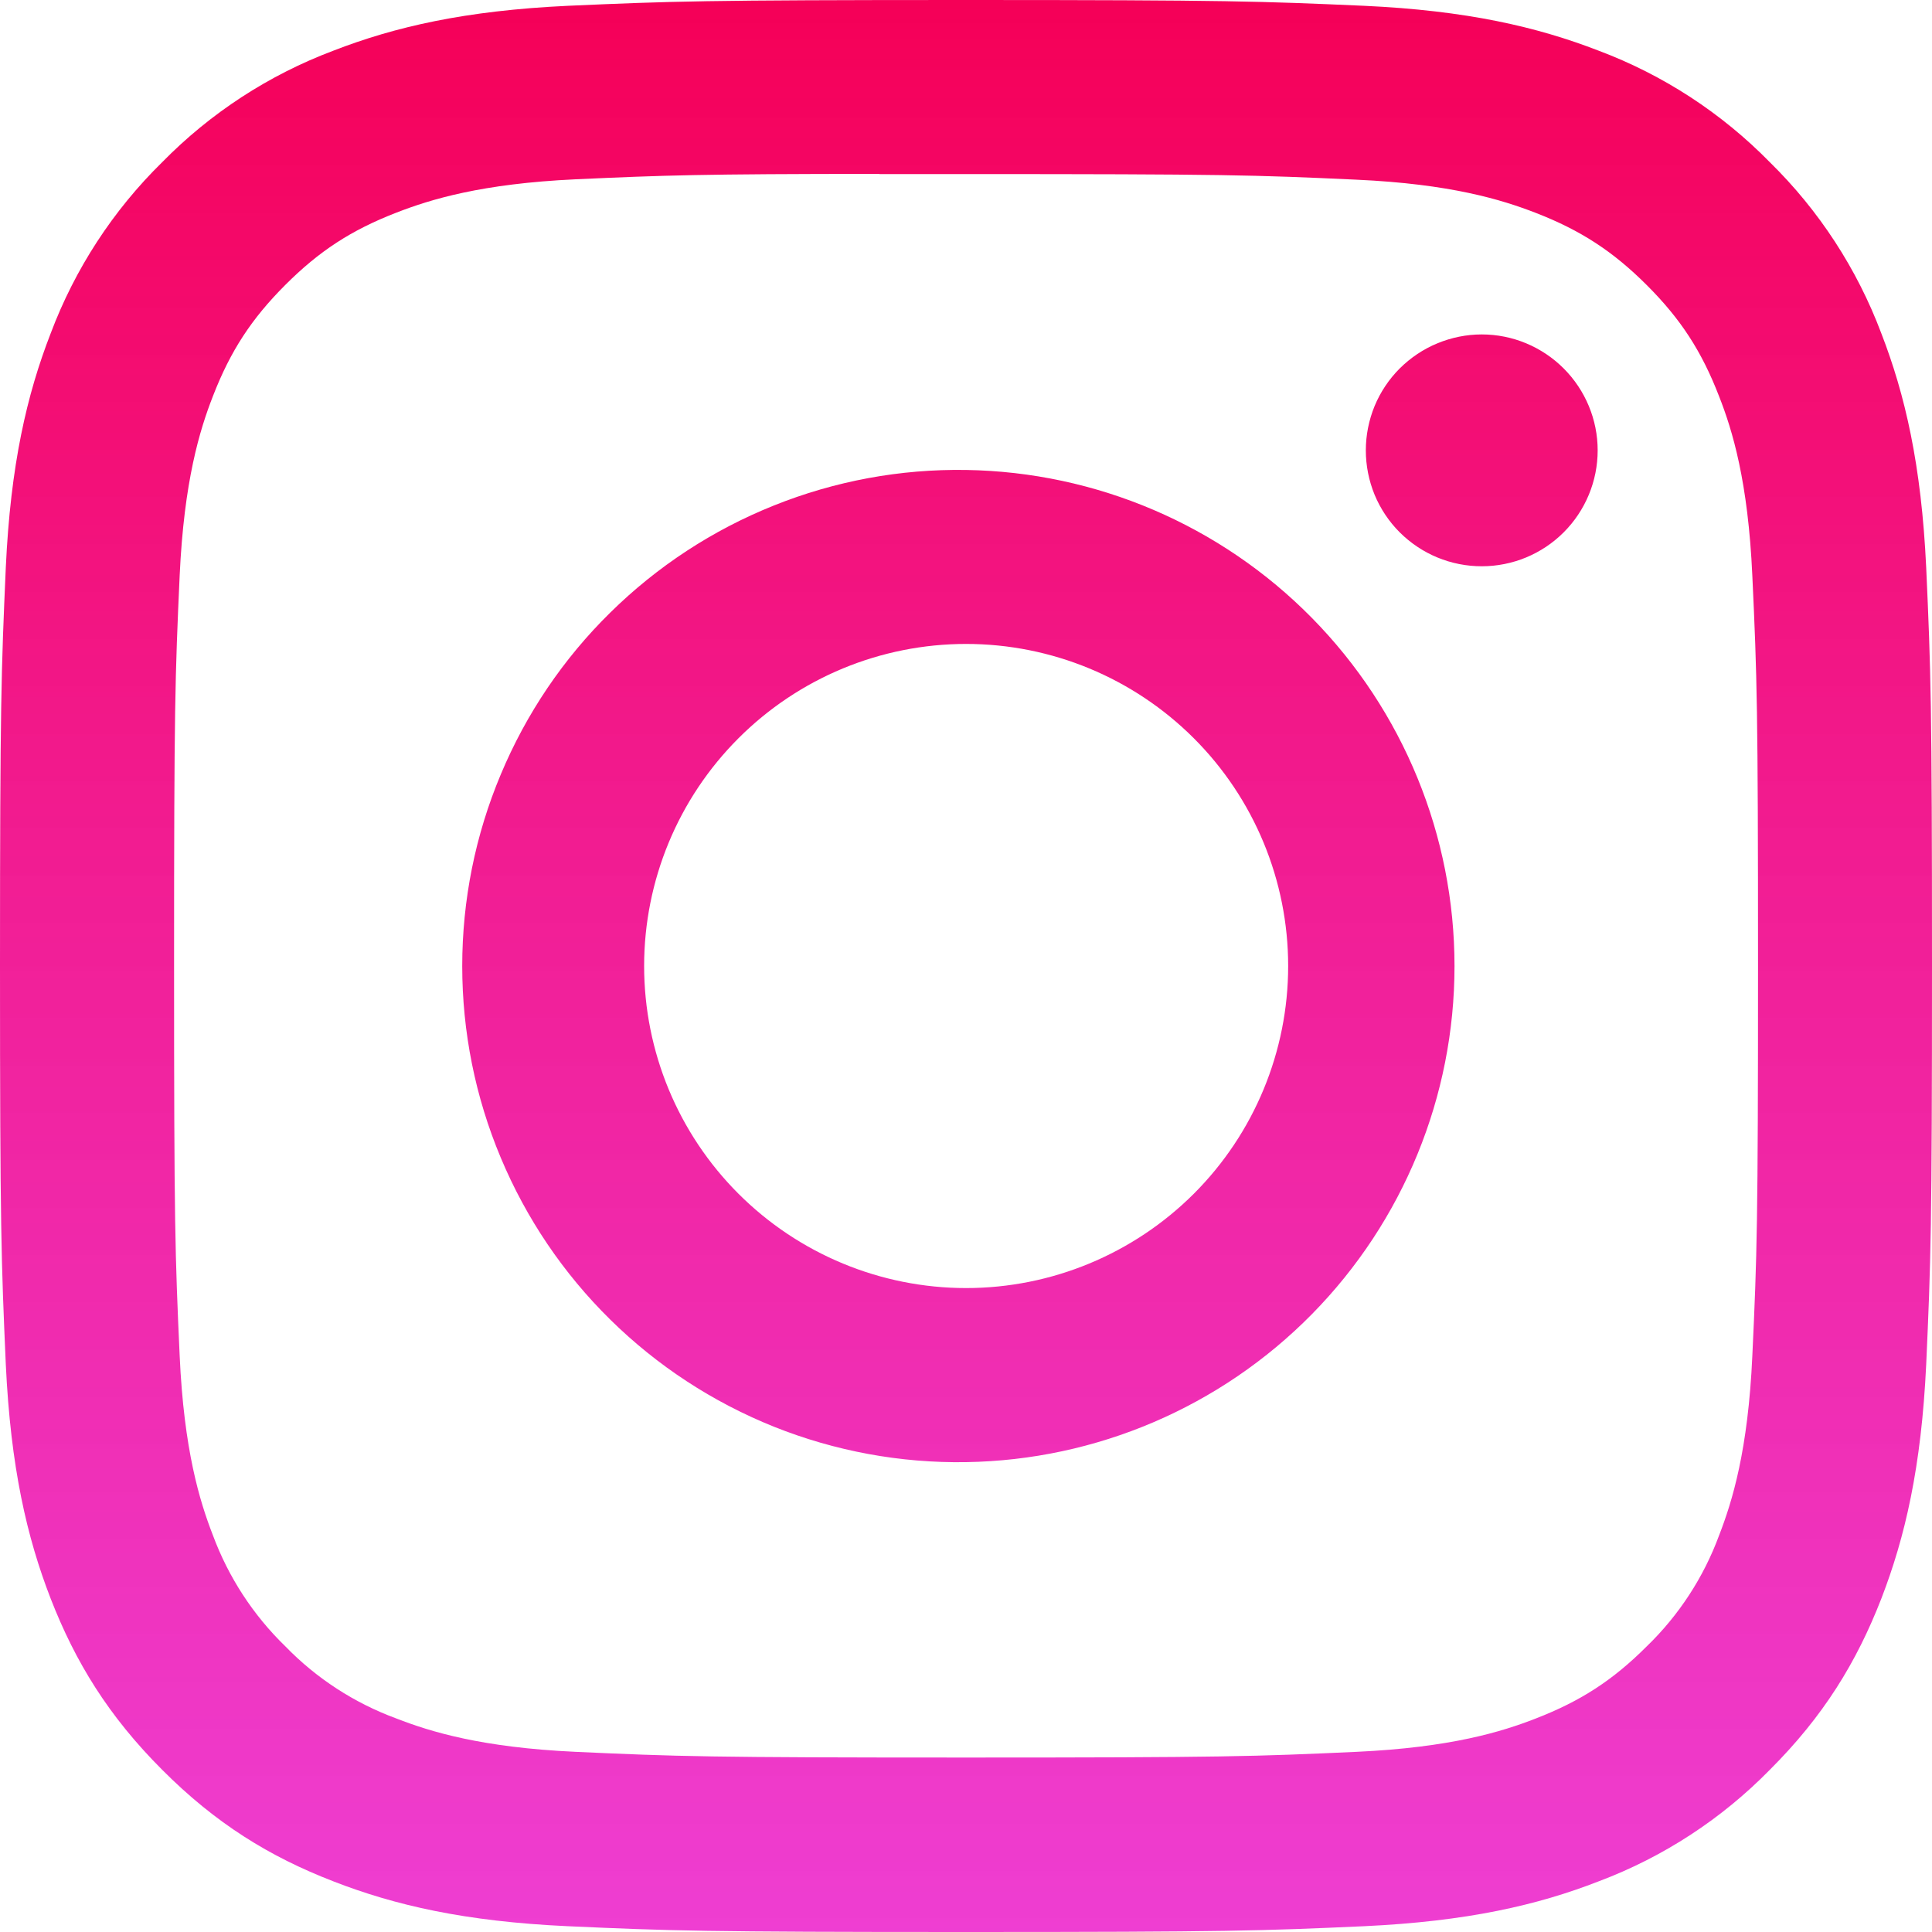
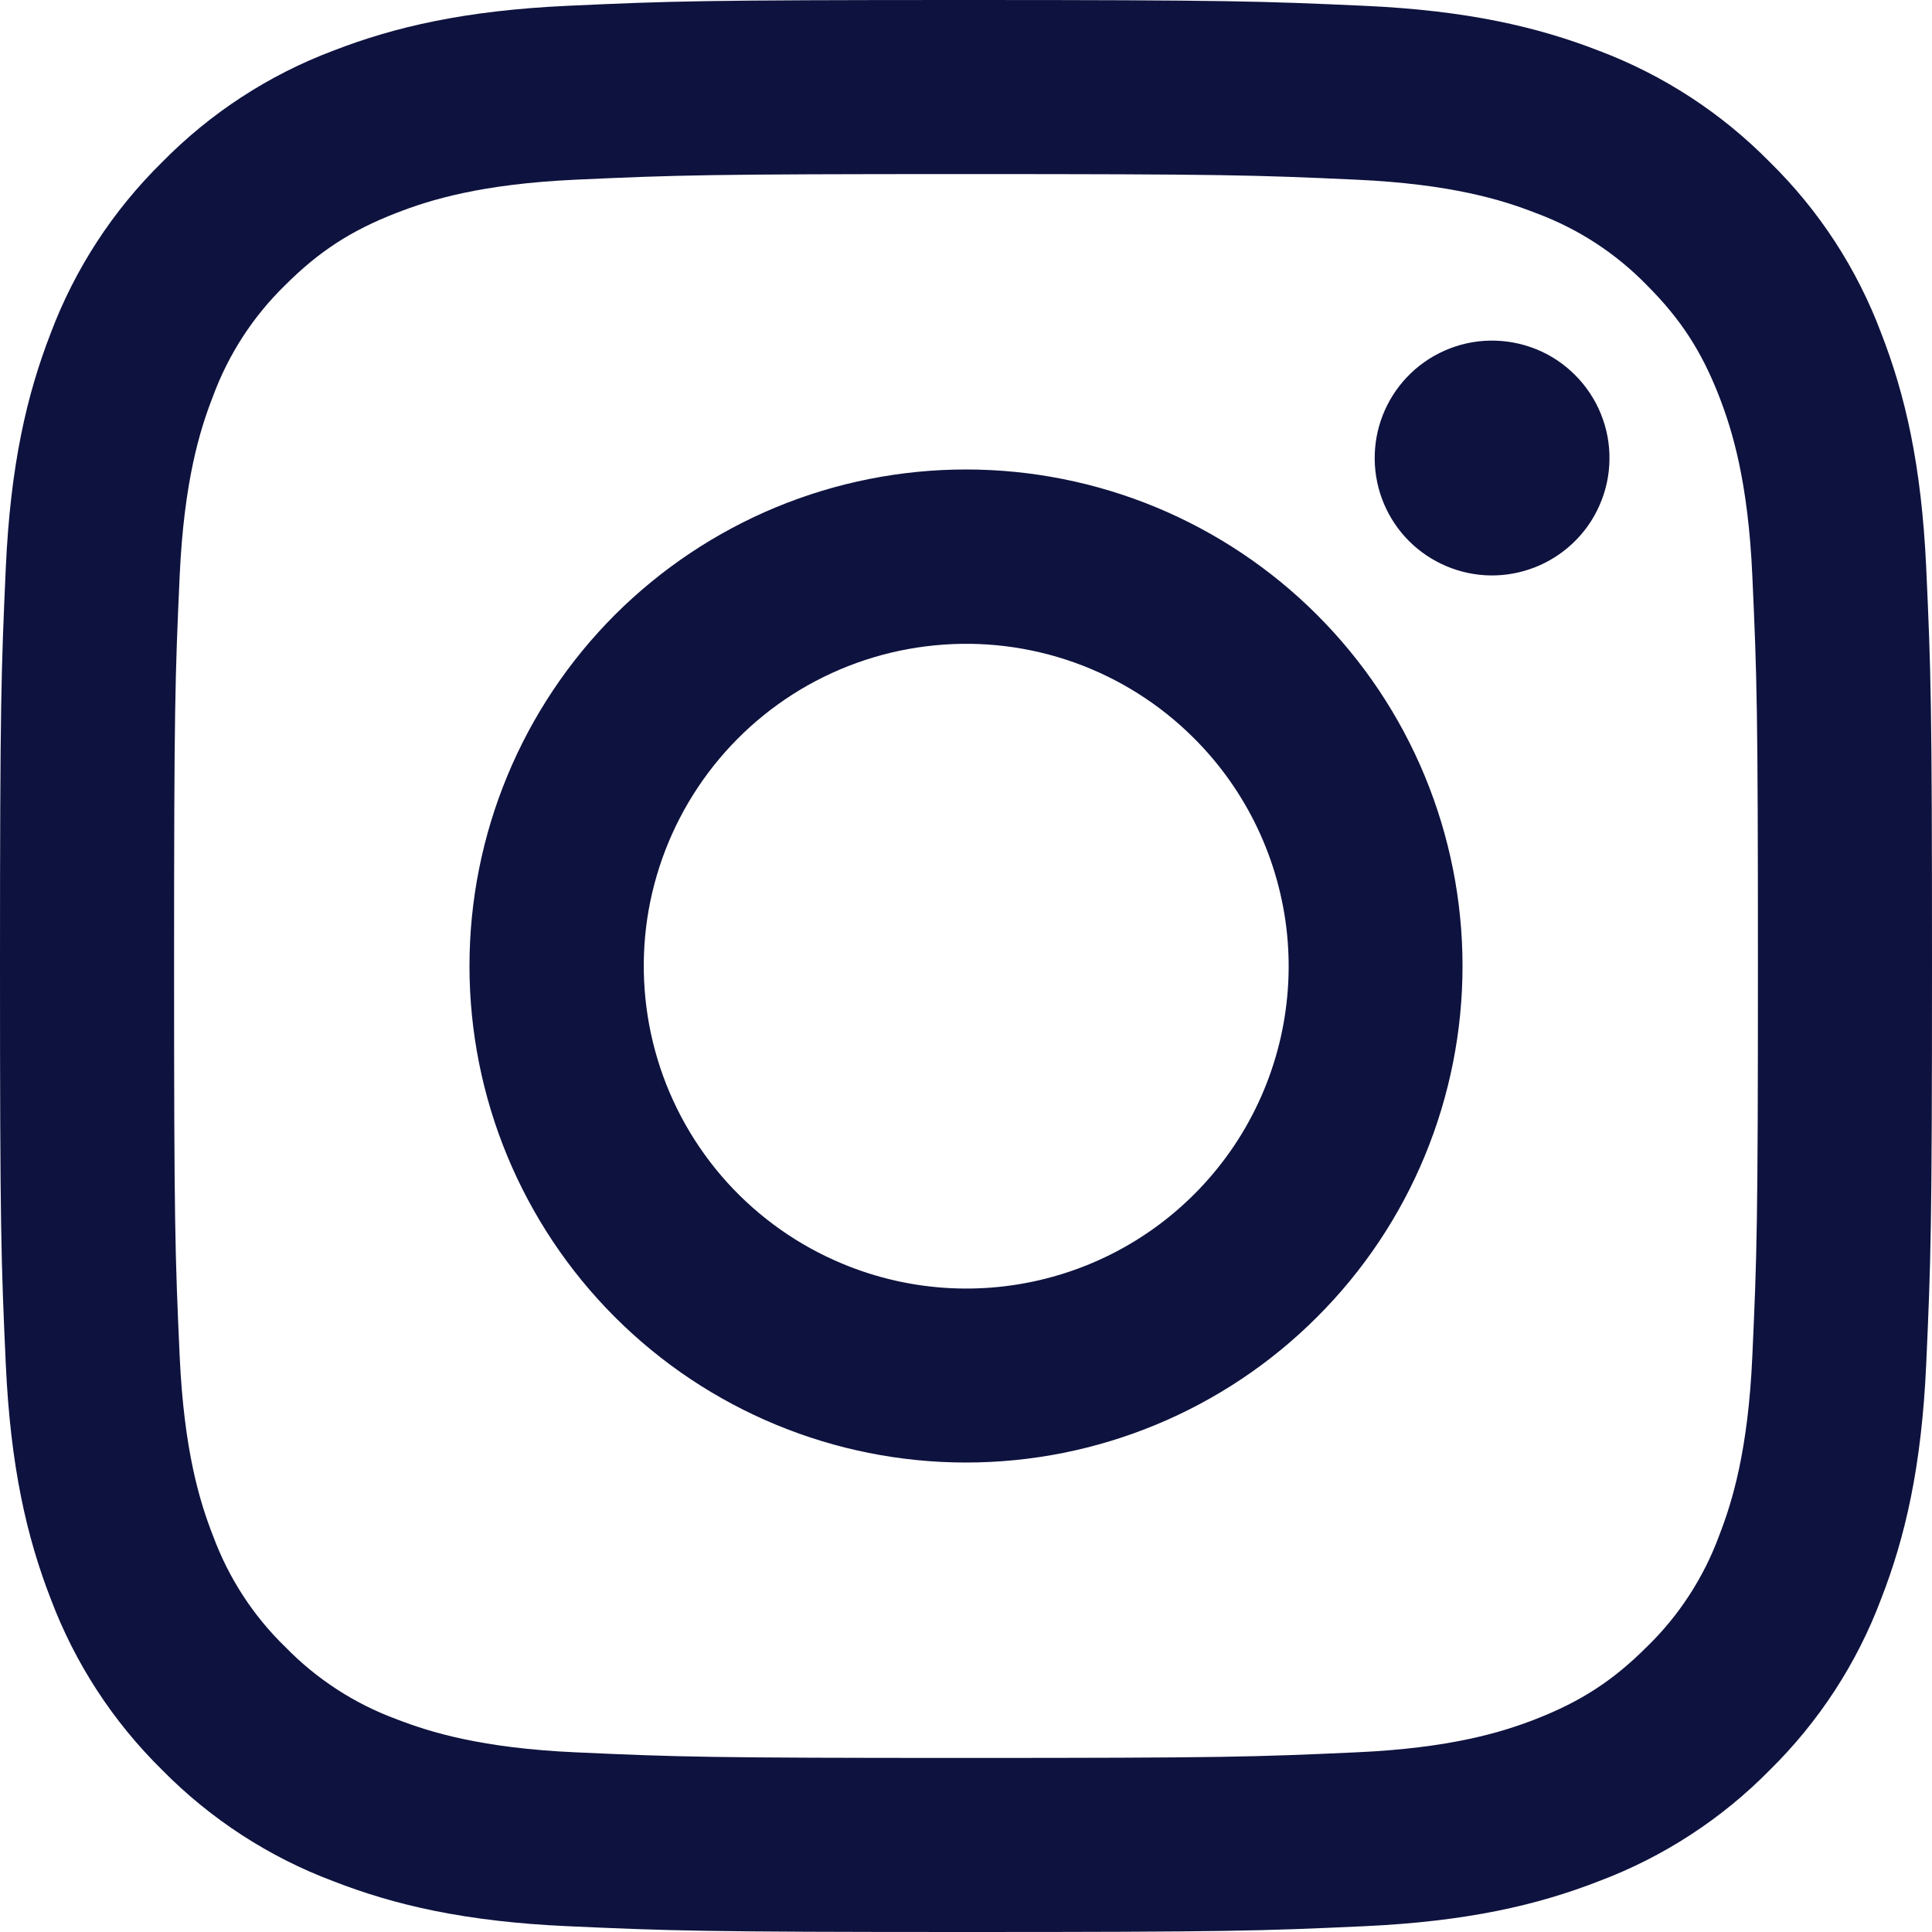
<svg xmlns="http://www.w3.org/2000/svg" width="20" height="20" viewBox="0 0 20 20" fill="none">
-   <path d="M10 0C7.286 0 6.945 0.013 5.879 0.06C4.812 0.11 4.086 0.278 3.45 0.525C2.783 0.776 2.178 1.17 1.679 1.679C1.17 2.178 0.776 2.783 0.525 3.45C0.278 4.085 0.109 4.812 0.06 5.875C0.013 6.944 0 7.284 0 10.001C0 12.716 0.013 13.056 0.06 14.123C0.11 15.188 0.278 15.914 0.525 16.55C0.781 17.207 1.123 17.765 1.679 18.321C2.234 18.878 2.791 19.22 3.449 19.475C4.086 19.723 4.811 19.891 5.876 19.94C6.944 19.988 7.284 20 10 20C12.716 20 13.055 19.988 14.123 19.94C15.186 19.89 15.915 19.723 16.551 19.475C17.218 19.224 17.822 18.83 18.321 18.321C18.878 17.765 19.219 17.207 19.475 16.55C19.721 15.914 19.89 15.188 19.94 14.123C19.988 13.056 20 12.716 20 10C20 7.284 19.988 6.944 19.94 5.876C19.89 4.812 19.721 4.085 19.475 3.45C19.224 2.783 18.83 2.178 18.321 1.679C17.822 1.17 17.218 0.776 16.55 0.525C15.912 0.278 15.185 0.109 14.121 0.06C13.054 0.013 12.715 0 9.998 0H10.001H10ZM9.104 1.802H10.001C12.671 1.802 12.988 1.811 14.041 1.86C15.016 1.904 15.546 2.067 15.899 2.204C16.365 2.385 16.699 2.603 17.049 2.953C17.399 3.303 17.615 3.635 17.796 4.103C17.934 4.454 18.096 4.984 18.14 5.959C18.189 7.013 18.199 7.329 18.199 9.998C18.199 12.666 18.189 12.984 18.14 14.037C18.096 15.012 17.933 15.541 17.796 15.894C17.636 16.328 17.38 16.721 17.047 17.043C16.698 17.392 16.365 17.609 15.898 17.79C15.547 17.927 15.018 18.09 14.041 18.135C12.988 18.183 12.671 18.194 10.001 18.194C7.331 18.194 7.014 18.183 5.96 18.135C4.985 18.09 4.456 17.927 4.104 17.79C3.669 17.63 3.276 17.375 2.954 17.043C2.621 16.72 2.365 16.327 2.204 15.893C2.067 15.541 1.904 15.011 1.86 14.036C1.812 12.982 1.802 12.666 1.802 9.995C1.802 7.325 1.812 7.01 1.86 5.956C1.905 4.981 2.067 4.451 2.205 4.099C2.386 3.632 2.604 3.299 2.954 2.949C3.304 2.599 3.636 2.382 4.104 2.201C4.456 2.064 4.985 1.901 5.96 1.856C6.883 1.814 7.24 1.801 9.104 1.8V1.802ZM15.339 3.462C15.181 3.462 15.025 3.494 14.88 3.554C14.734 3.614 14.602 3.703 14.49 3.814C14.379 3.925 14.29 4.058 14.23 4.203C14.17 4.349 14.139 4.505 14.139 4.662C14.139 4.82 14.17 4.976 14.23 5.122C14.29 5.267 14.379 5.4 14.49 5.511C14.602 5.622 14.734 5.711 14.88 5.771C15.025 5.831 15.181 5.862 15.339 5.862C15.657 5.862 15.962 5.736 16.187 5.511C16.412 5.286 16.539 4.981 16.539 4.662C16.539 4.344 16.412 4.039 16.187 3.814C15.962 3.589 15.657 3.462 15.339 3.462ZM10.001 4.865C9.32 4.854 8.644 4.979 8.011 5.233C7.379 5.486 6.803 5.863 6.318 6.341C5.832 6.818 5.447 7.388 5.184 8.017C4.92 8.645 4.785 9.319 4.785 10.001C4.785 10.682 4.92 11.356 5.184 11.985C5.447 12.613 5.832 13.183 6.318 13.661C6.803 14.139 7.379 14.515 8.011 14.769C8.644 15.022 9.32 15.147 10.001 15.136C11.349 15.115 12.635 14.565 13.581 13.604C14.527 12.643 15.057 11.349 15.057 10.001C15.057 8.652 14.527 7.358 13.581 6.397C12.635 5.436 11.349 4.886 10.001 4.865ZM10.001 6.666C10.885 6.666 11.733 7.017 12.359 7.643C12.984 8.268 13.335 9.116 13.335 10C13.335 10.884 12.984 11.732 12.359 12.357C11.733 12.982 10.885 13.334 10.001 13.334C9.117 13.334 8.269 12.982 7.644 12.357C7.019 11.732 6.668 10.884 6.668 10C6.668 9.116 7.019 8.268 7.644 7.643C8.269 7.017 9.117 6.666 10.001 6.666Z" fill="url(#paint0_linear)" />
-   <defs>
-     <linearGradient id="paint0_linear" x1="10" y1="0" x2="10" y2="20" gradientUnits="userSpaceOnUse">
-       <stop stop-color="#F50057" />
-       <stop offset="1" stop-color="#EB19C9" stop-opacity="0.84" />
-     </linearGradient>
-   </defs>
+   <path fill-rule="evenodd" clip-rule="evenodd" d="M5.877 0.06C6.944 0.011 7.284 0 10 0C12.716 0 13.056 0.012 14.122 0.06C15.187 0.108 15.915 0.278 16.551 0.525C17.217 0.776 17.822 1.17 18.322 1.679C18.831 2.178 19.224 2.782 19.474 3.449C19.722 4.085 19.891 4.813 19.94 5.876C19.989 6.945 20 7.285 20 10C20 12.716 19.988 13.056 19.94 14.123C19.892 15.186 19.722 15.914 19.474 16.55C19.224 17.217 18.83 17.822 18.322 18.322C17.822 18.831 17.217 19.224 16.551 19.474C15.915 19.722 15.187 19.891 14.124 19.94C13.056 19.989 12.716 20 10 20C7.284 20 6.944 19.988 5.877 19.94C4.814 19.892 4.086 19.722 3.45 19.474C2.783 19.224 2.178 18.83 1.678 18.322C1.169 17.822 0.776 17.218 0.525 16.551C0.278 15.915 0.109 15.187 0.06 14.124C0.011 13.056 0 12.716 0 10C0 7.284 0.012 6.944 0.06 5.878C0.108 4.813 0.278 4.085 0.525 3.449C0.776 2.782 1.17 2.178 1.679 1.678C2.178 1.17 2.782 0.776 3.449 0.525C4.085 0.278 4.813 0.109 5.876 0.06H5.877ZM14.041 1.86C12.986 1.812 12.67 1.802 10 1.802C7.33 1.802 7.014 1.812 5.959 1.86C4.984 1.905 4.455 2.067 4.102 2.205C3.635 2.386 3.302 2.602 2.952 2.952C2.62 3.275 2.365 3.668 2.205 4.102C2.067 4.455 1.905 4.984 1.86 5.959C1.812 7.014 1.802 7.33 1.802 10C1.802 12.67 1.812 12.986 1.86 14.041C1.905 15.016 2.067 15.546 2.205 15.898C2.365 16.332 2.62 16.726 2.952 17.048C3.275 17.38 3.668 17.636 4.102 17.796C4.455 17.933 4.984 18.096 5.959 18.14C7.014 18.188 7.329 18.198 10 18.198C12.671 18.198 12.986 18.188 14.041 18.14C15.016 18.096 15.546 17.933 15.898 17.796C16.364 17.614 16.698 17.398 17.048 17.048C17.38 16.726 17.636 16.332 17.796 15.898C17.933 15.546 18.096 15.016 18.14 14.041C18.188 12.986 18.198 12.67 18.198 10C18.198 7.33 18.188 7.014 18.14 5.959C18.096 4.984 17.933 4.455 17.796 4.102C17.614 3.635 17.398 3.302 17.048 2.952C16.725 2.62 16.332 2.365 15.898 2.205C15.546 2.067 15.016 1.905 14.041 1.86V1.86ZM8.723 13.083C9.436 13.38 10.23 13.42 10.97 13.196C11.71 12.973 12.348 12.499 12.778 11.857C13.207 11.214 13.4 10.443 13.324 9.674C13.247 8.905 12.906 8.186 12.359 7.641C12.01 7.292 11.588 7.025 11.124 6.859C10.659 6.693 10.164 6.632 9.673 6.681C9.182 6.729 8.708 6.886 8.285 7.139C7.862 7.393 7.501 7.737 7.227 8.147C6.953 8.557 6.773 9.023 6.7 9.511C6.628 9.999 6.665 10.497 6.808 10.969C6.951 11.441 7.197 11.875 7.528 12.241C7.859 12.606 8.267 12.894 8.723 13.083ZM6.365 6.365C6.843 5.888 7.409 5.51 8.033 5.251C8.657 4.993 9.325 4.86 10 4.86C10.675 4.86 11.343 4.993 11.967 5.251C12.591 5.51 13.157 5.888 13.634 6.365C14.112 6.843 14.491 7.409 14.749 8.033C15.007 8.657 15.14 9.325 15.14 10C15.14 10.675 15.007 11.343 14.749 11.967C14.491 12.591 14.112 13.157 13.634 13.634C12.671 14.598 11.363 15.14 10 15.14C8.637 15.14 7.329 14.598 6.365 13.634C5.402 12.671 4.86 11.363 4.86 10C4.86 8.637 5.402 7.329 6.365 6.365V6.365ZM16.28 5.625C16.398 5.514 16.493 5.38 16.558 5.231C16.624 5.082 16.659 4.922 16.661 4.759C16.664 4.596 16.633 4.435 16.572 4.284C16.511 4.134 16.42 3.997 16.305 3.882C16.19 3.767 16.054 3.676 15.903 3.615C15.752 3.554 15.591 3.524 15.428 3.526C15.266 3.528 15.105 3.563 14.956 3.629C14.808 3.694 14.673 3.789 14.562 3.907C14.345 4.137 14.226 4.443 14.231 4.759C14.235 5.075 14.363 5.377 14.586 5.601C14.81 5.824 15.112 5.952 15.428 5.957C15.744 5.961 16.05 5.842 16.28 5.625V5.625Z" fill="#0E123E" />
</svg>
